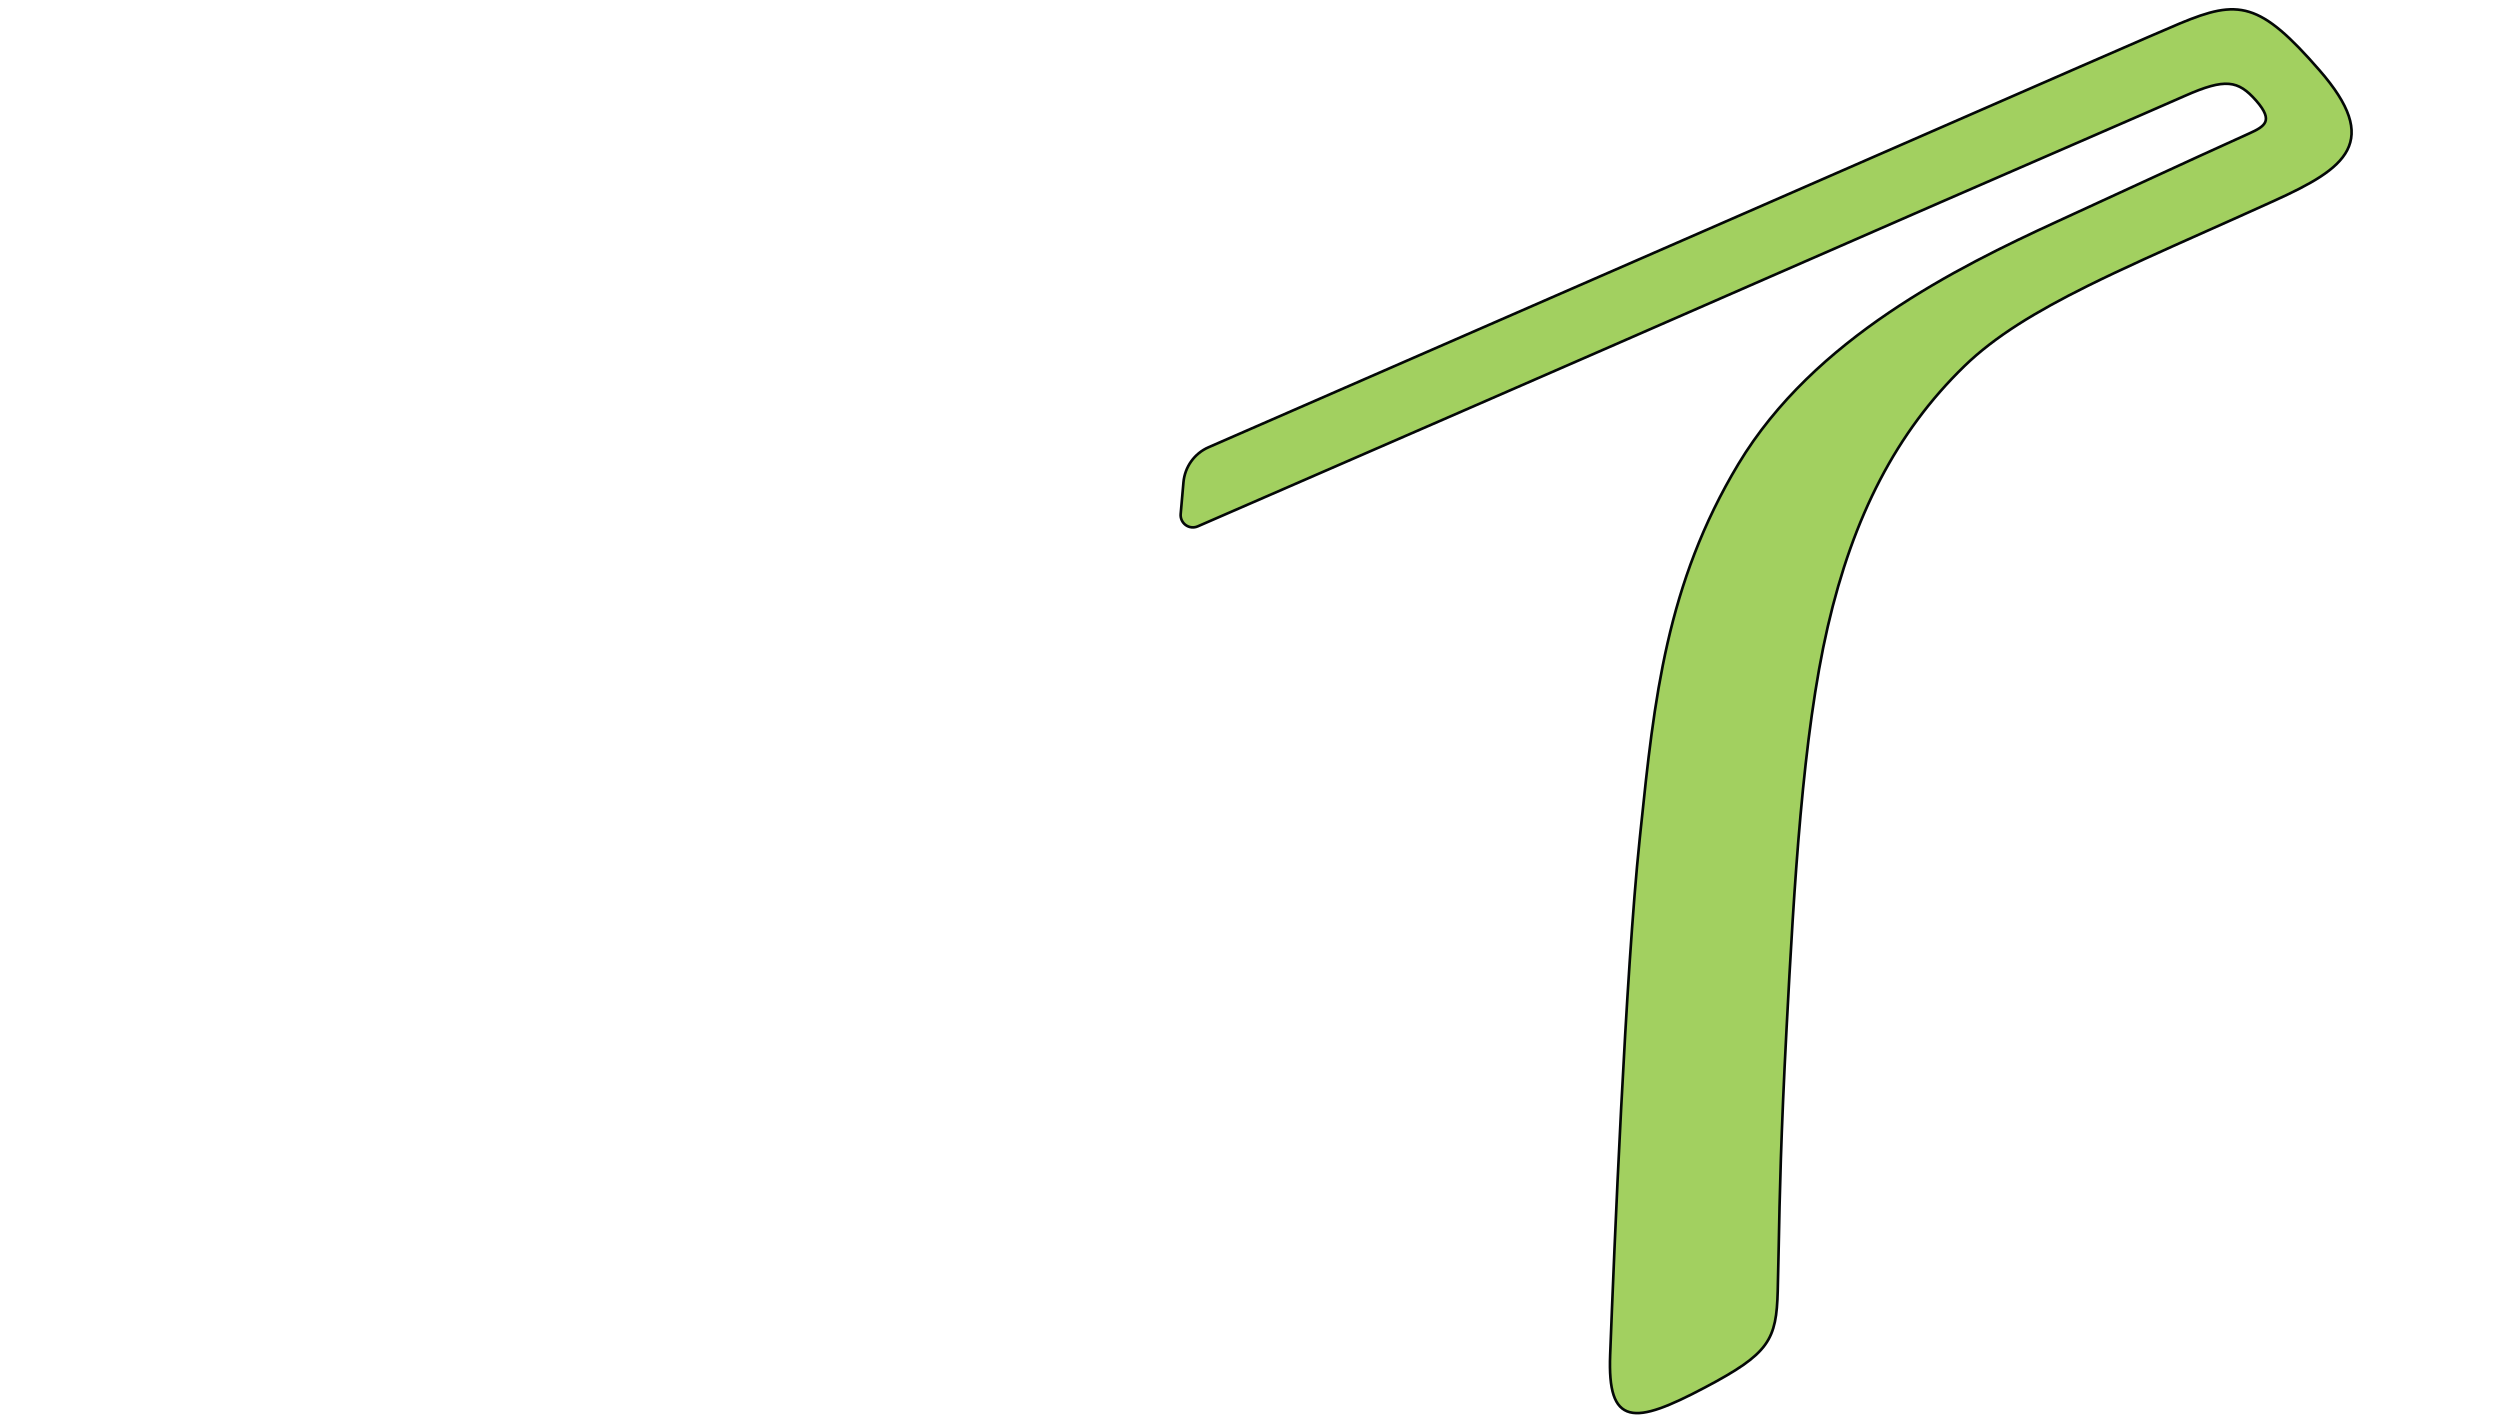
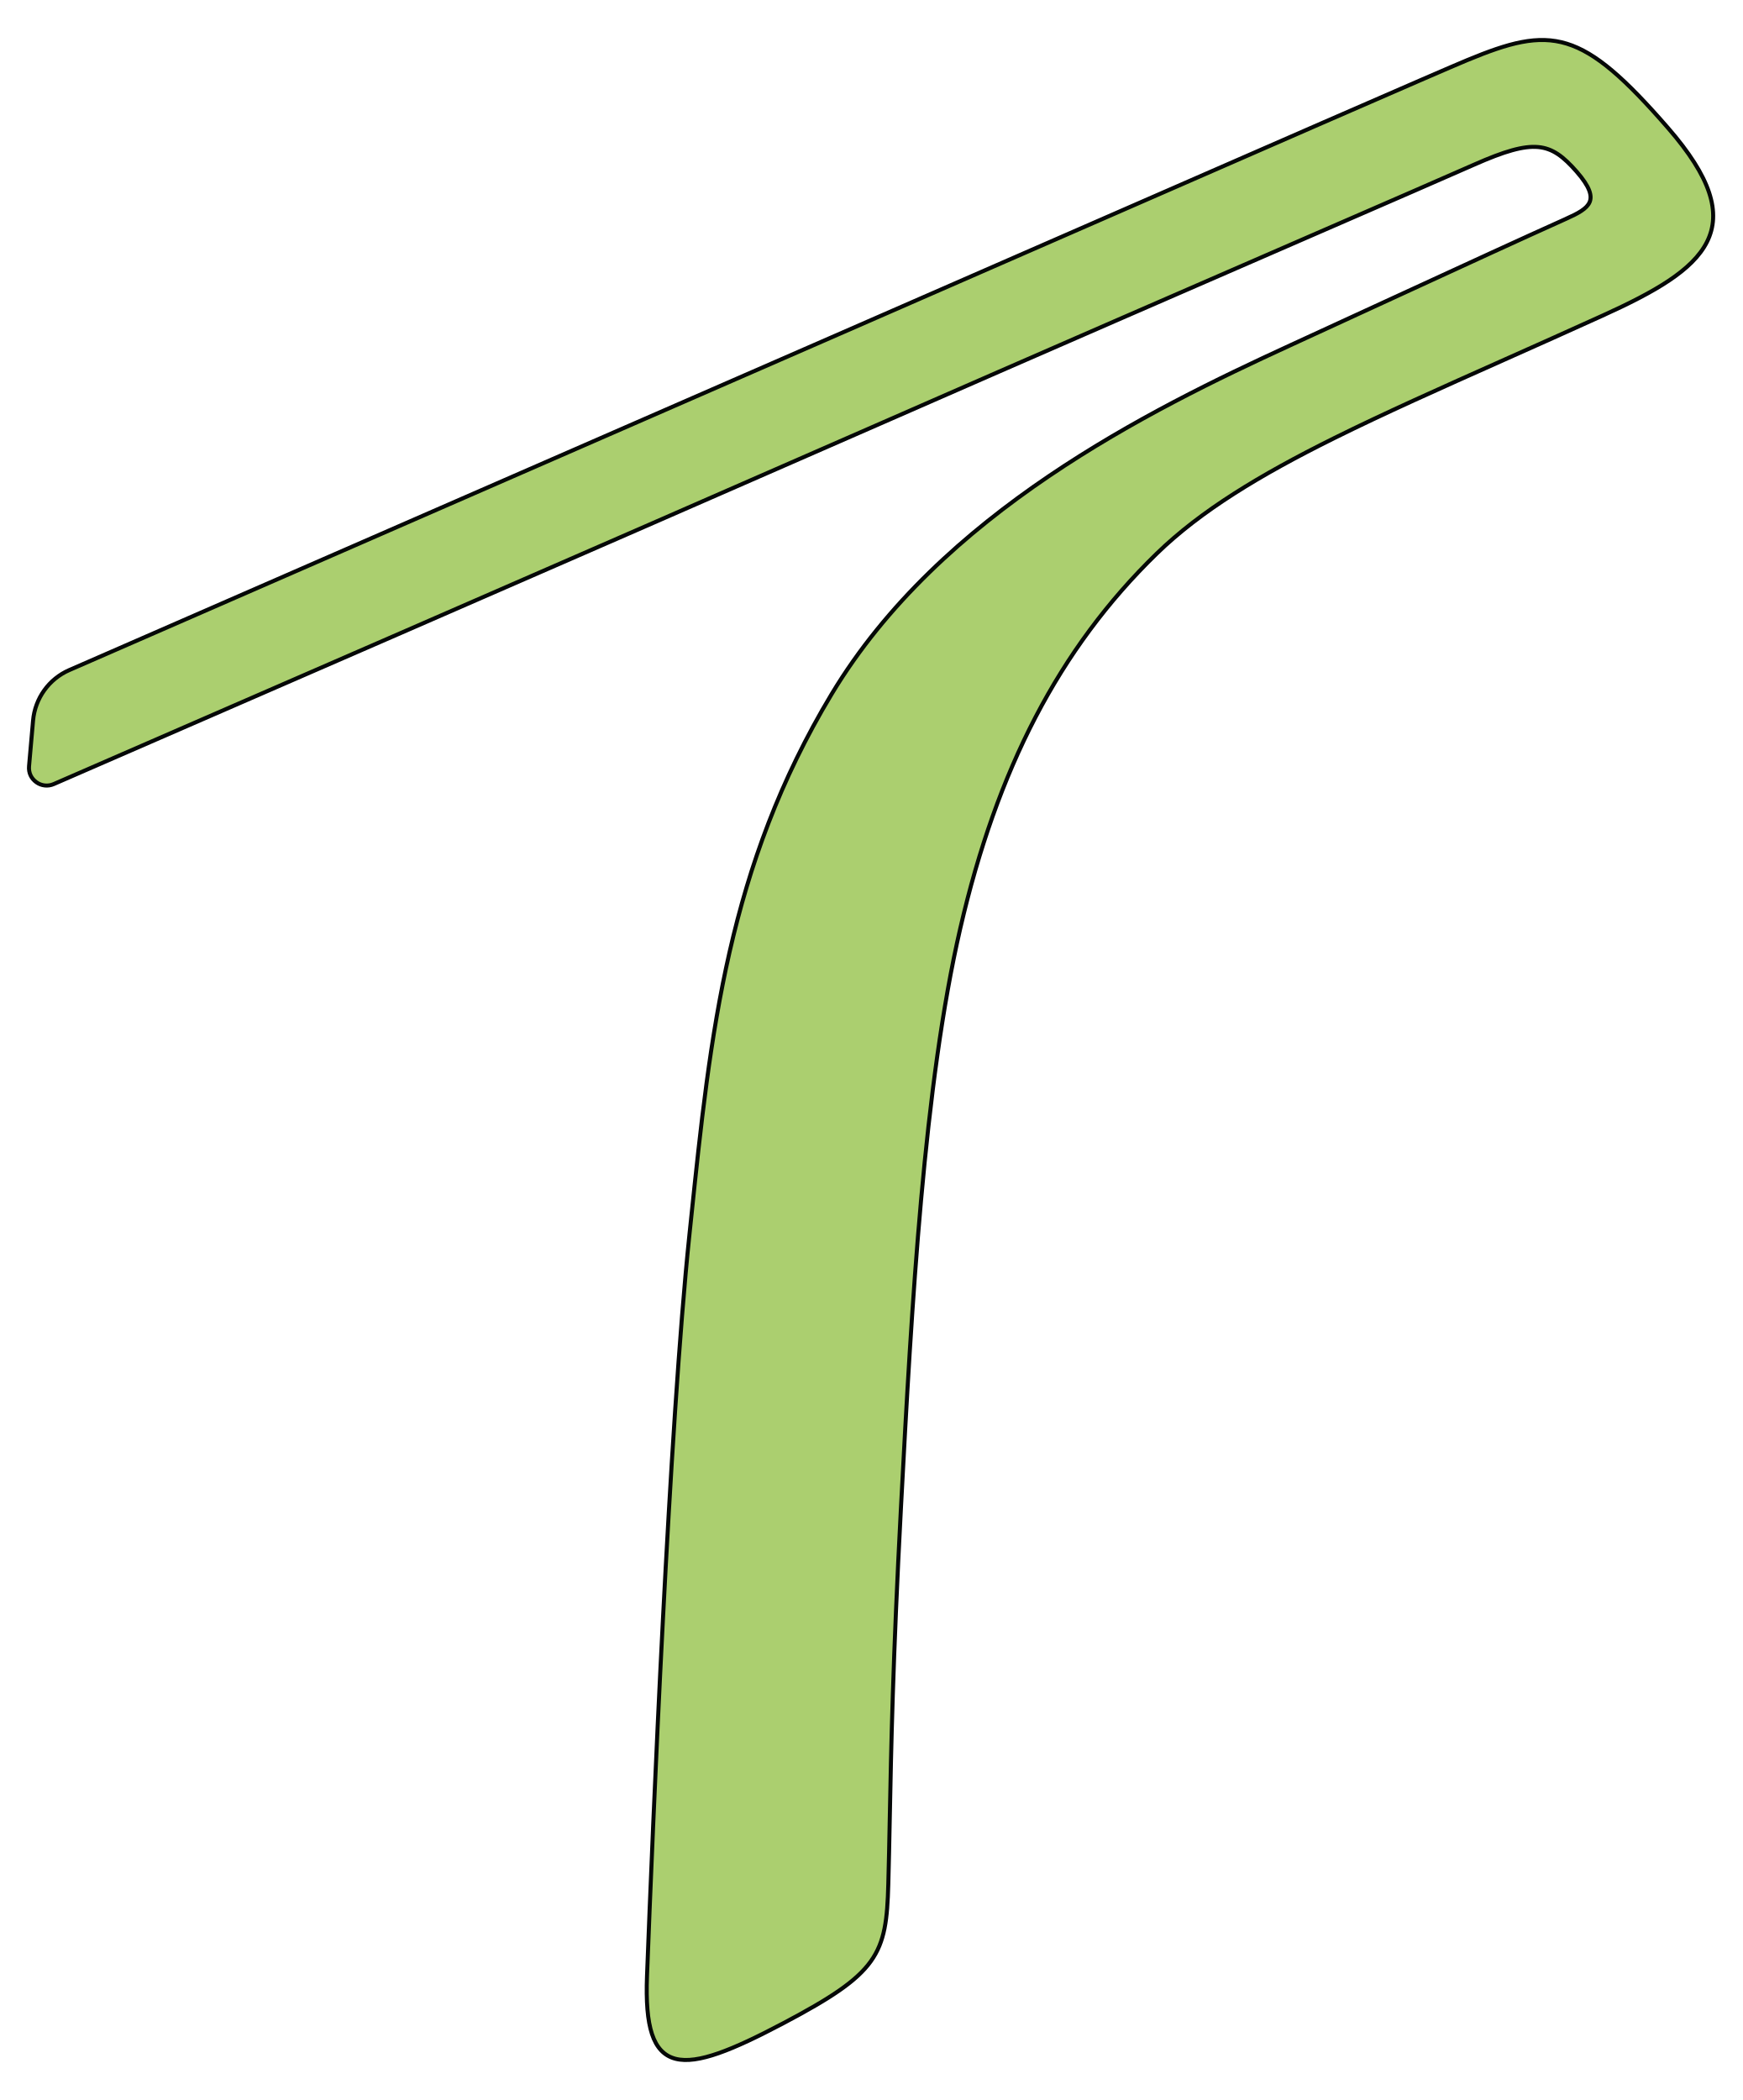
- <svg xmlns="http://www.w3.org/2000/svg" width="937" height="534" viewBox="0 0 937 534" fill="none">
-   <path d="M448.899 197.286L448.899 197.286C476.745 185.18 590.737 135.593 663.08 103.878C706.309 84.927 747.423 67.054 777.054 54.172C797.486 45.29 812.459 38.78 818.903 35.928C826.514 32.557 831.491 31.109 835.405 31.434C839.266 31.756 842.18 33.815 845.641 37.763C847.373 39.739 848.401 41.333 848.899 42.641C849.393 43.936 849.36 44.927 849.005 45.745C848.641 46.582 847.908 47.315 846.85 48.017C845.795 48.718 844.465 49.356 842.97 50.029C830.588 55.601 818.014 61.392 799.314 70.005C791.19 73.747 781.911 78.021 770.988 83.041C733.518 100.263 679.902 126.781 651.568 173.881C624.514 218.853 619.991 262.296 614.96 310.613C614.816 311.998 614.671 313.387 614.525 314.78C609.314 364.671 604.97 468.869 603.486 507.779C603.234 514.364 603.614 519.339 604.775 522.863C605.945 526.415 607.93 528.546 610.882 529.311C613.776 530.062 617.503 529.469 622.111 527.855C626.734 526.236 632.325 523.559 638.986 520.04L638.752 519.598L638.986 520.04C651.011 513.687 657.748 509.25 661.514 504.074C665.3 498.868 666.039 492.976 666.293 483.9C666.446 478.421 666.553 472.923 666.67 466.949C667.026 448.645 667.469 425.872 669.604 385.483C672.435 331.955 675.613 275.721 685.043 234.866C694.591 193.524 710.733 161.998 736.227 137.239C747.718 126.08 763.027 116.815 782.364 107.209C795.373 100.747 810.179 94.142 826.849 86.706C834.964 83.086 843.52 79.269 852.526 75.175C859.224 72.13 865.075 69.243 869.72 66.21C874.36 63.179 877.842 59.973 879.745 56.27C883.592 48.783 880.862 39.588 869.396 26.395C858.204 13.519 850.609 6.787 843.04 4.459C835.437 2.121 827.964 4.255 817.152 8.727C810.437 11.504 761.477 32.903 701.702 59.029C686.259 65.778 670.095 72.843 653.75 79.984C585.7 109.71 499.404 147.367 462.601 163.427C458.859 165.06 455.629 166.469 452.981 167.625C447.679 169.934 444.067 174.982 443.56 180.774L443.56 180.774C443.339 183.313 443.094 186.092 442.863 188.715C442.742 190.085 442.625 191.412 442.518 192.641C442.375 194.26 443.092 195.837 444.398 196.787C445.706 197.742 447.417 197.93 448.899 197.286Z" fill="#A2D060" stroke="#040807" />
+ <svg xmlns="http://www.w3.org/2000/svg" width="166" height="200" viewBox="0 0 166 200" fill="none">
+   <path d="M5.111 74.677L5.111 74.677C15.293 70.251 56.97 52.121 83.421 40.525C99.225 33.597 114.257 27.062 125.091 22.352C132.562 19.104 138.037 16.724 140.393 15.681C143.281 14.403 145.097 13.875 146.498 14.005C147.878 14.132 148.89 14.903 150.159 16.35C150.792 17.072 151.167 17.654 151.349 18.131C151.528 18.603 151.516 18.963 151.387 19.26C151.255 19.564 150.989 19.83 150.603 20.086C150.217 20.342 149.732 20.576 149.185 20.822L149.264 20.996L149.185 20.822C144.658 22.859 140.062 24.976 133.225 28.124C130.255 29.493 126.861 31.056 122.867 32.891C109.384 39.088 89.562 48.885 79.201 66.108C69.308 82.552 67.654 98.438 65.815 116.103C65.762 116.609 65.709 117.117 65.656 117.627C63.751 135.868 62.162 173.966 61.62 188.192C61.528 190.6 61.666 192.42 62.091 193.71C62.52 195.011 63.248 195.793 64.33 196.073C65.391 196.348 66.756 196.131 68.441 195.541C70.132 194.949 72.176 193.969 74.612 192.683C79.107 190.309 81.573 188.685 82.926 186.803C84.288 184.909 84.508 182.777 84.6 179.462C84.656 177.459 84.695 175.448 84.738 173.264C84.868 166.572 85.03 158.246 85.811 143.479C86.846 123.908 88.008 103.348 91.456 88.412C94.946 73.297 100.847 61.772 110.167 52.721C114.367 48.642 119.964 45.255 127.034 41.743C131.79 39.381 137.203 36.966 143.298 34.247C146.265 32.923 149.393 31.528 152.686 30.031L152.607 29.857L152.686 30.031C155.136 28.917 157.265 27.848 158.949 26.721C160.632 25.595 161.889 24.401 162.573 23.032C163.957 20.265 162.958 16.901 158.857 12.183C154.765 7.475 151.987 5.012 149.217 4.16C146.434 3.304 143.699 4.086 139.746 5.721C137.291 6.736 119.391 14.559 97.537 24.111C91.89 26.579 85.979 29.162 80.002 31.774C55.103 42.651 23.521 56.432 10.083 62.296C8.728 62.887 7.558 63.398 6.597 63.817C4.656 64.663 3.333 66.511 3.148 68.632L3.148 68.632C3.025 70.045 2.894 71.531 2.766 72.97C2.71 73.61 2.98 74.147 3.457 74.494C3.938 74.845 4.567 74.914 5.111 74.677Z" fill="#ABCF6F" stroke="#050807" stroke-width="0.383" />
</svg>
